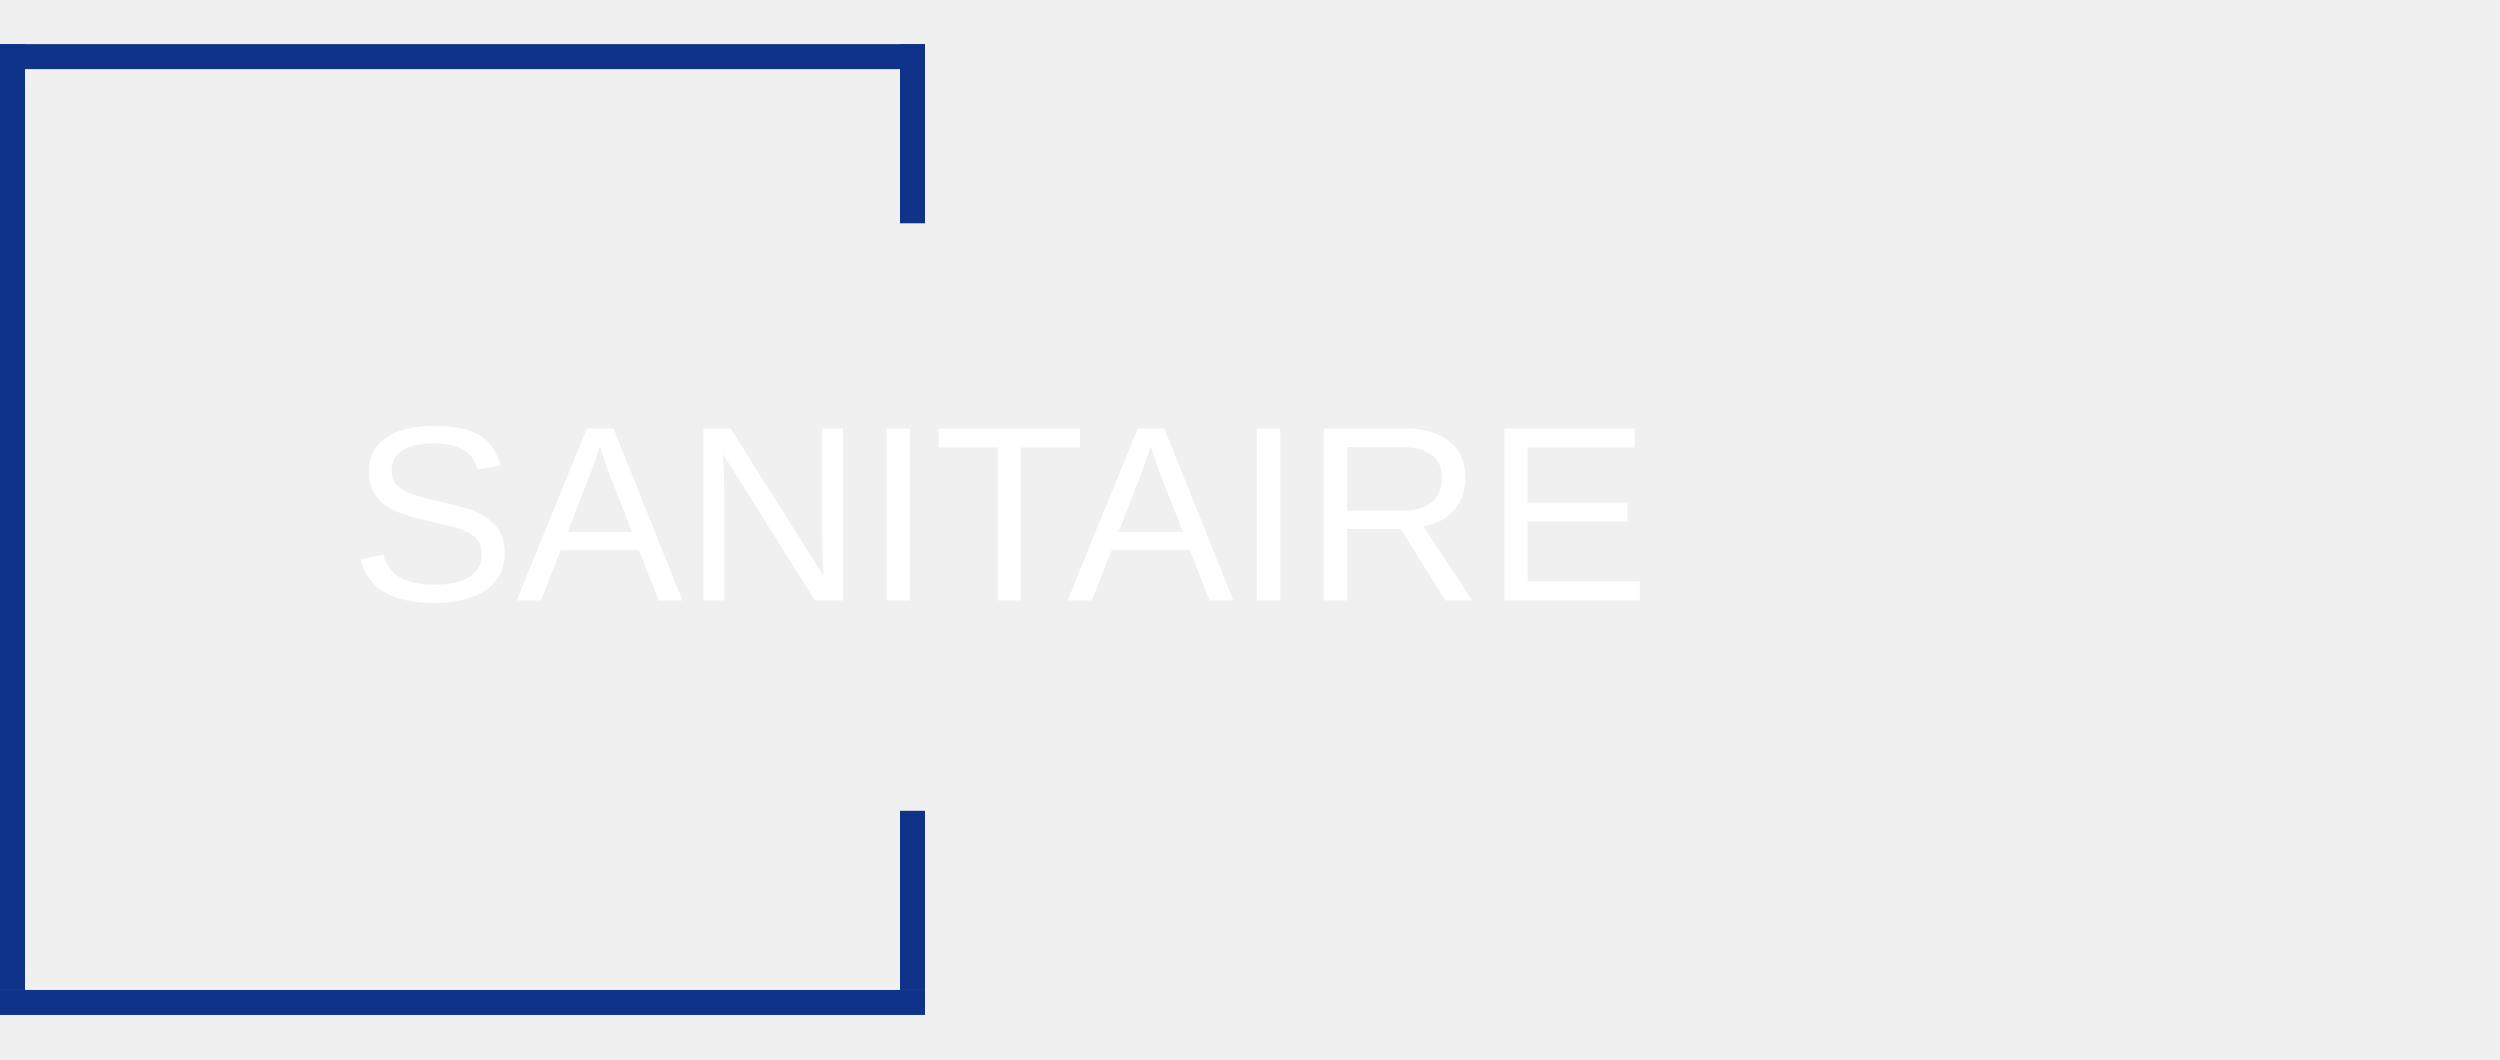
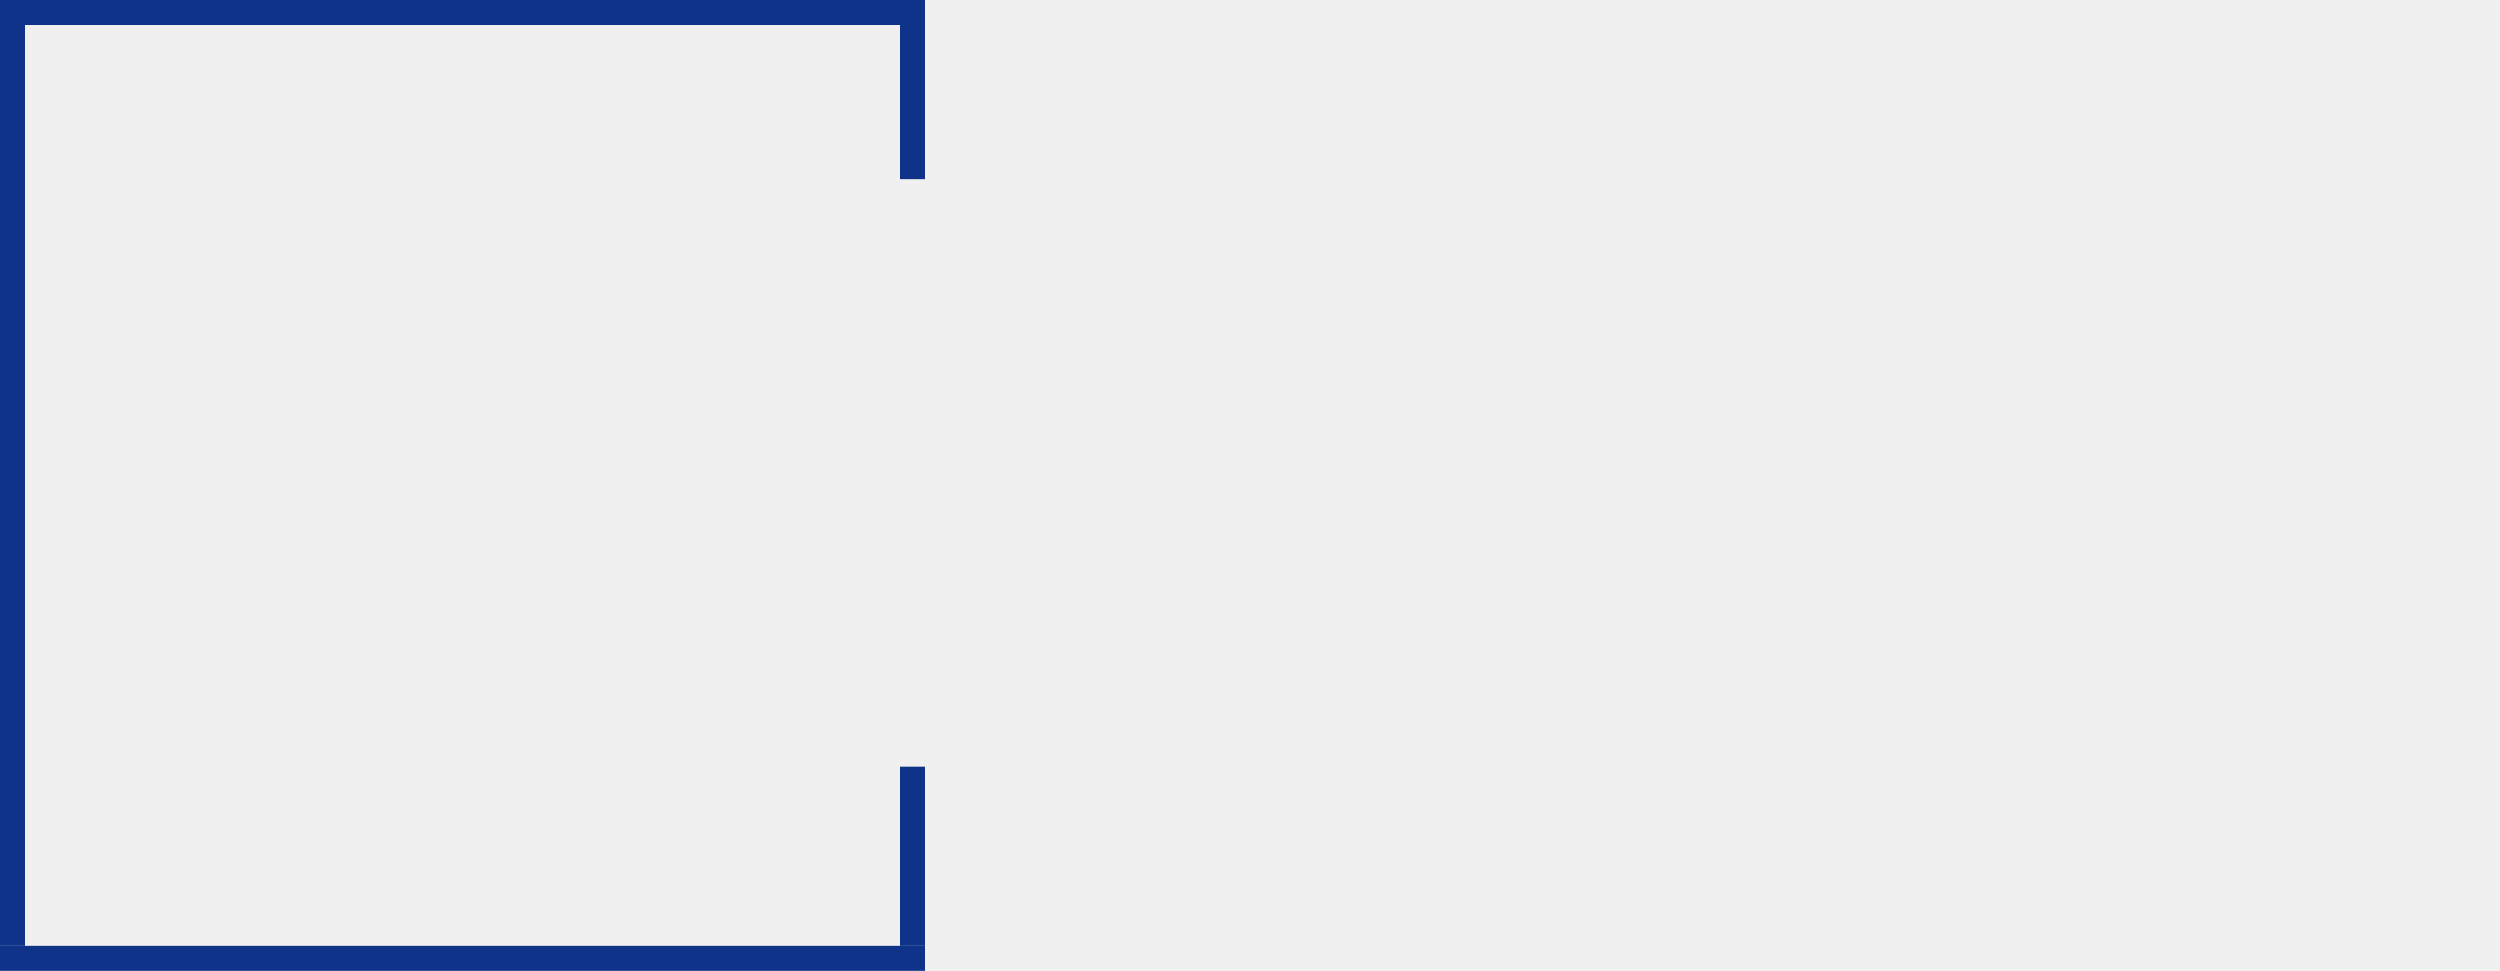
- <svg xmlns="http://www.w3.org/2000/svg" width="550" height="233" viewBox="0 0 600 233" fill="none">
-   <line x1="219" y1="43" x2="219" y2="0" stroke="#0E3388" stroke-width="6" />
-   <line x1="219" y1="227" x2="219" y2="184" stroke="#0E3388" stroke-width="6" />
-   <line x1="222" y1="3" x2="0" y2="3" stroke="#0E3388" stroke-width="6" />
-   <line x1="222" y1="230" x2="0" y2="230" stroke="#0E3388" stroke-width="6" />
-   <line x1="3" y1="0" x2="3" y2="227" stroke="#0E3388" stroke-width="6" />
-   <text x="40%" y="50%" fill="#FFFFFF" font-size="60" font-family="Arial, sans-serif" text-anchor="middle" dominant-baseline="middle">
-     SANITAIRE
-   </text>
+ <svg xmlns="http://www.w3.org/2000/svg" width="600" height="233" viewBox="0 0 600 233" fill="none">
+   <line x1="219" y1="43" x2="219" y2="0" stroke="#0E3388 " stroke-width="6" />
+   <line x1="219" y1="227" x2="219" y2="184" stroke="#0E3388 " stroke-width="6" />
+   <line x1="222" y1="3" x2="0" y2="3" stroke="#0E3388 " stroke-width="6" />
+   <line x1="222" y1="230" x2="0" y2="230" stroke="#0E3388 " stroke-width="6" />
+   <line x1="3" y1="0" x2="3" y2="227" stroke="#0E3388 " stroke-width="6" />
</svg>
